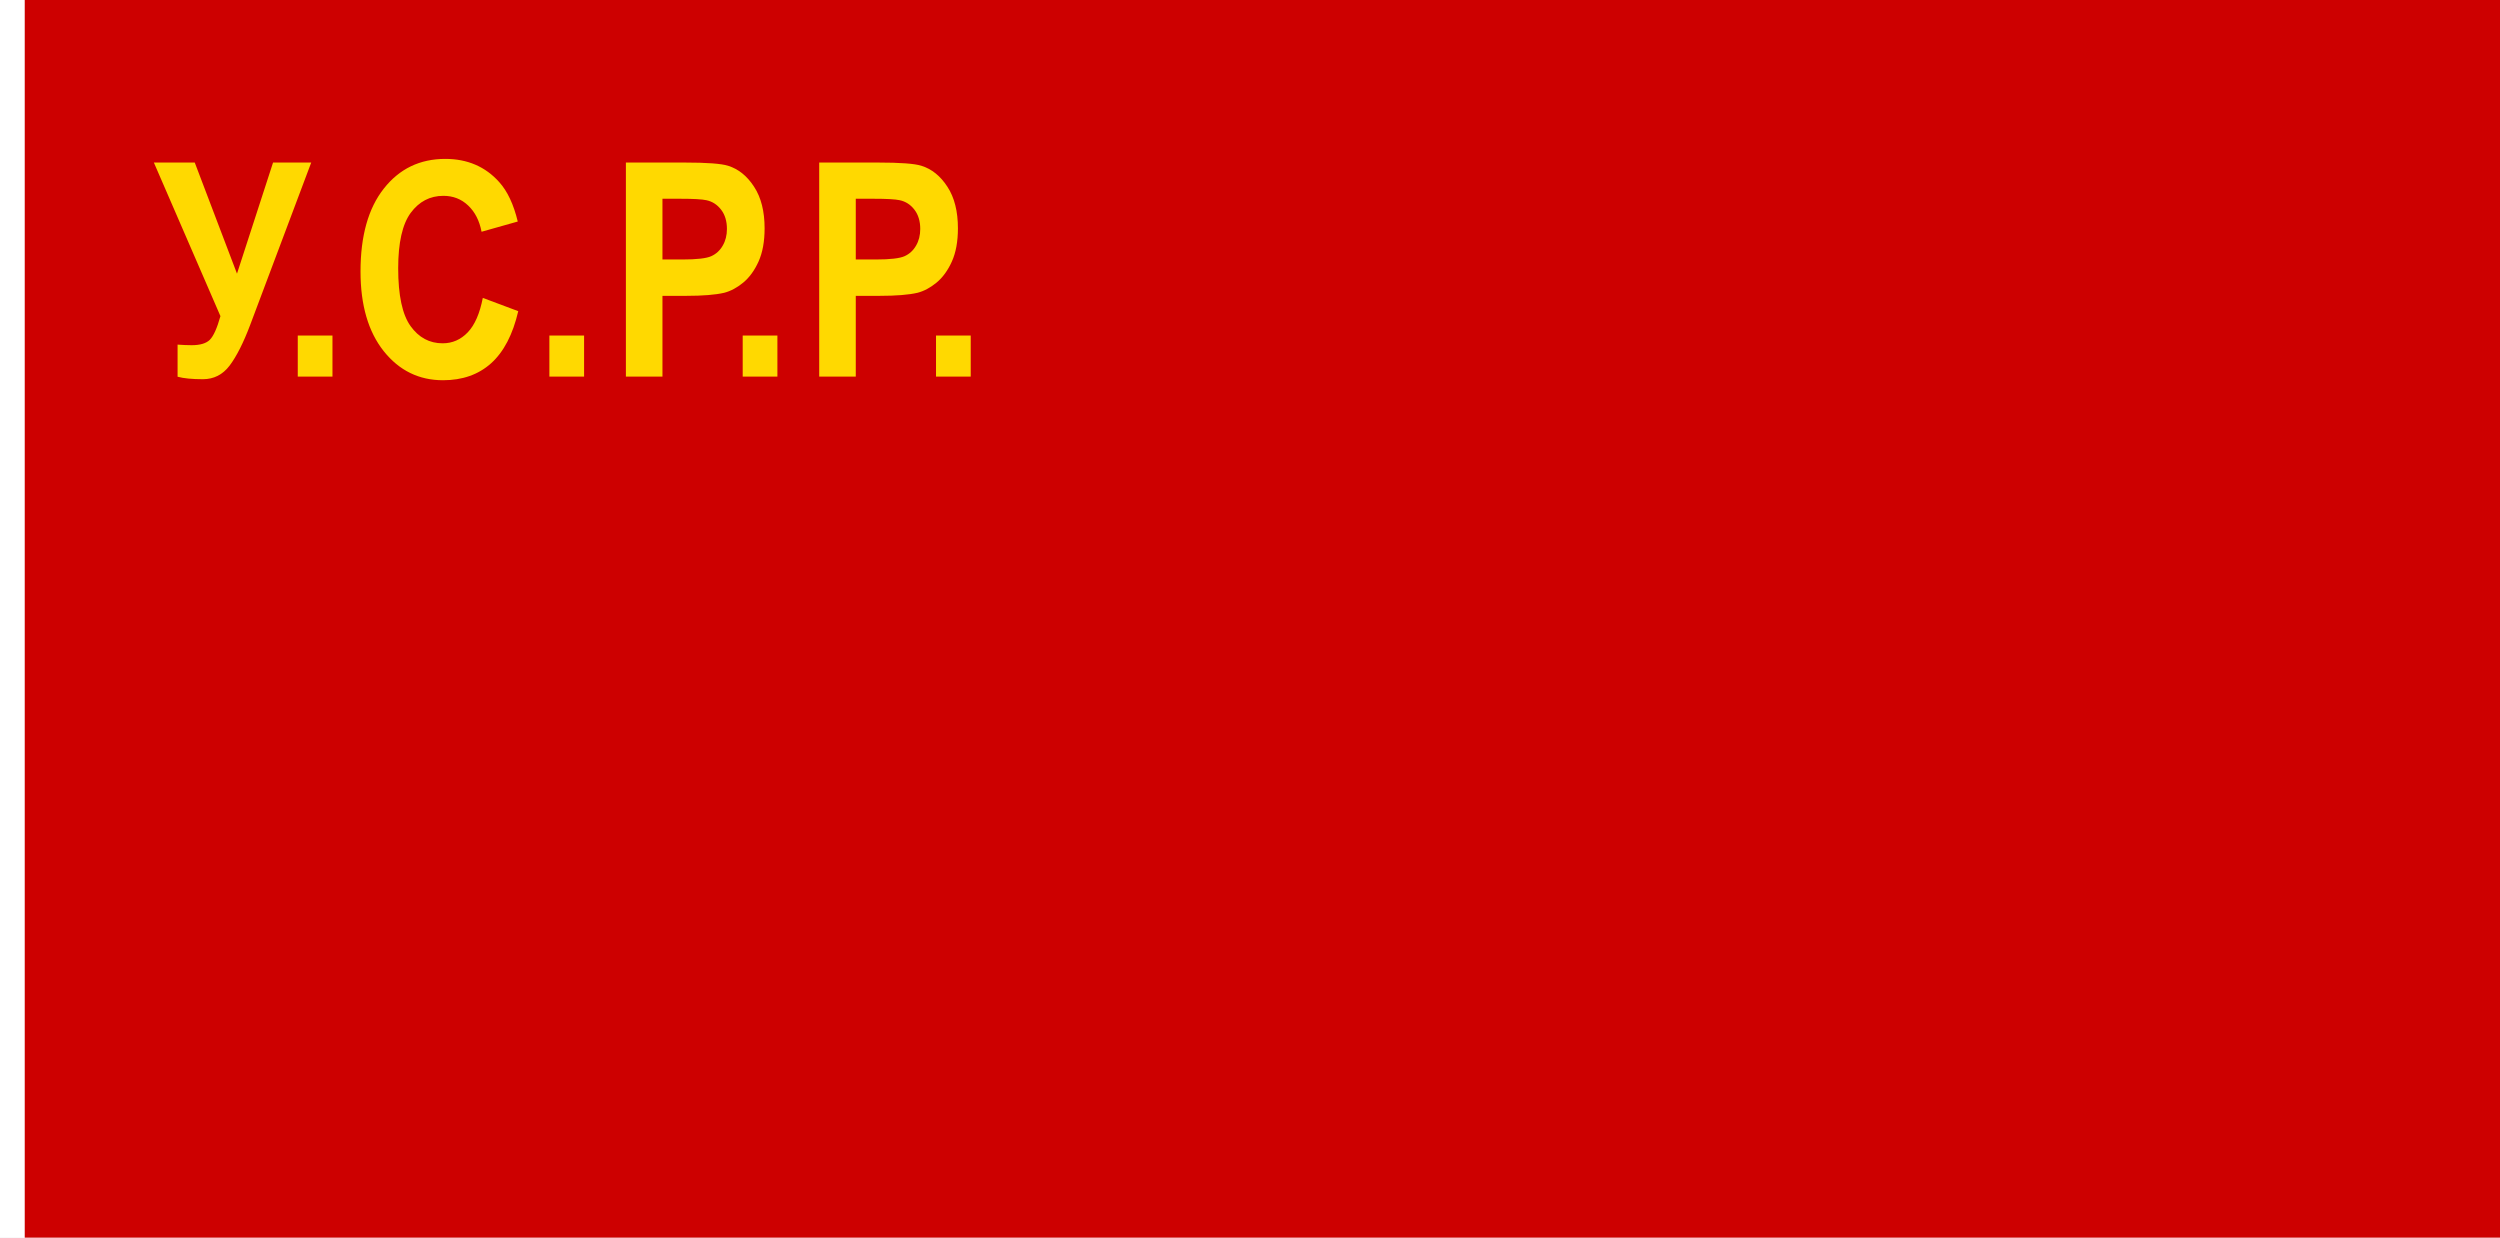
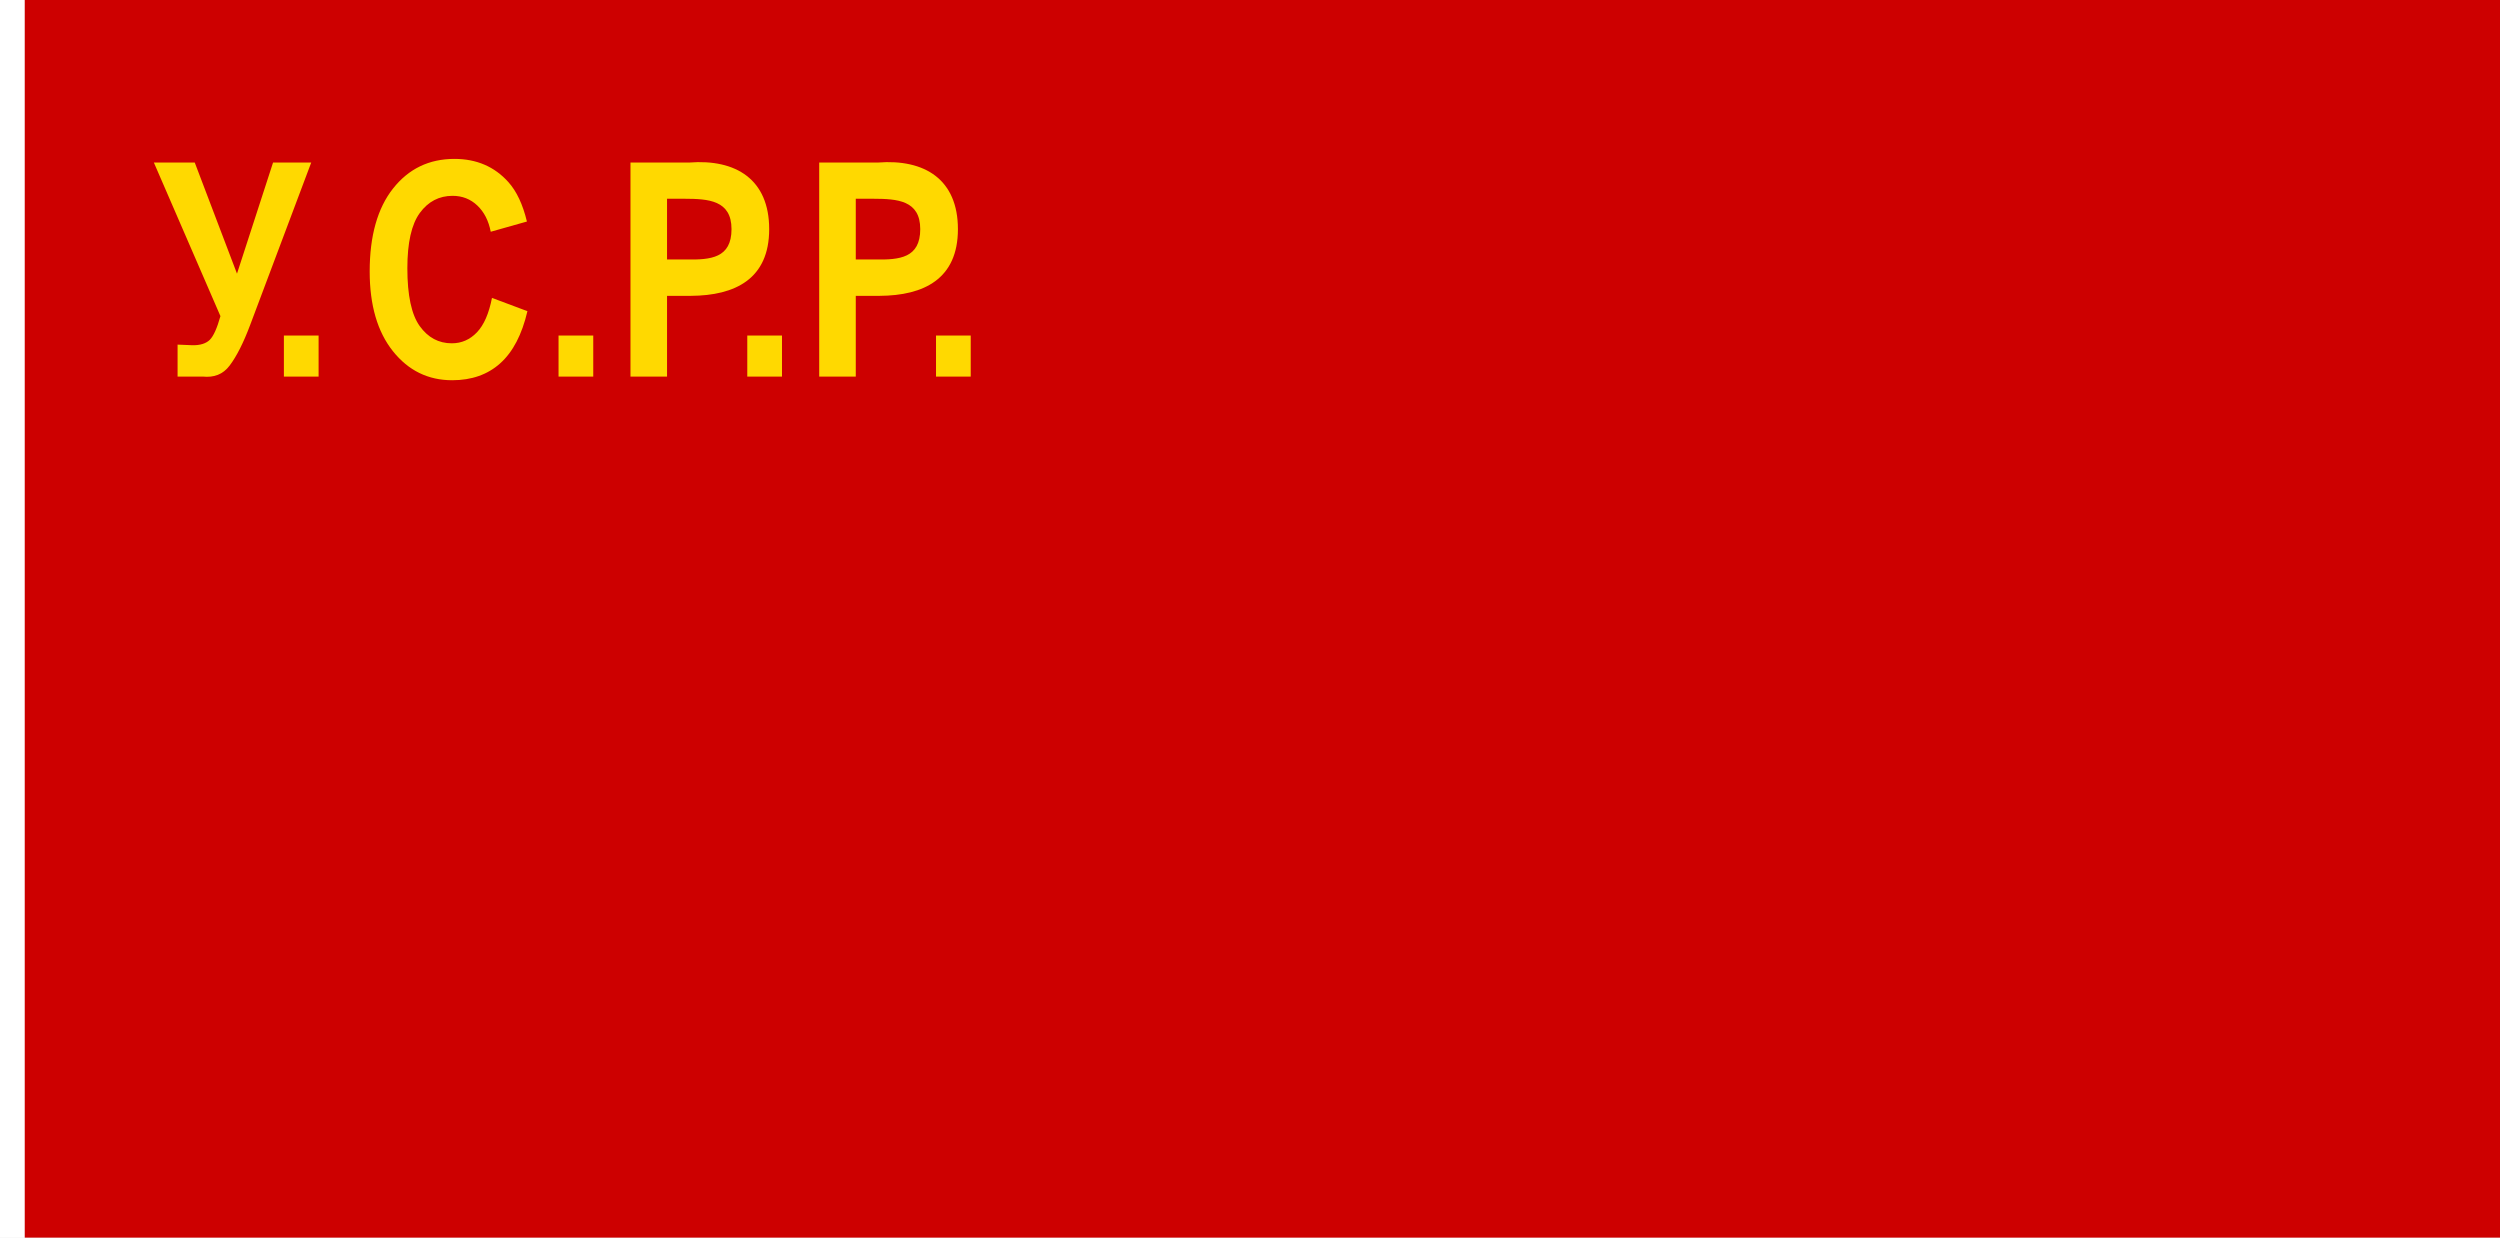
<svg xmlns="http://www.w3.org/2000/svg" width="3636" height="1800" viewBox="0 0 962.025 476.25" version="1.1" id="svg8">
  <defs id="defs2" />
  <g id="layer1" transform="translate(112.3345,-299.2679)">
    <path style="fill:#ffffff;fill-opacity:1;stroke:none;stroke-width:0.512px;stroke-linecap:butt;stroke-linejoin:miter;stroke-opacity:1" d="m -102.81,299.268 h -9.525 v 476.25 h 9.525 z" id="path1079" />
    <path id="path822" d="m 849.69,299.268 h -952.5 v 476.25 h 952.5 z" style="fill:#cd0000;fill-opacity:1;stroke:none;stroke-width:1.547px;stroke-linecap:butt;stroke-linejoin:miter;stroke-opacity:1" />
-     <path style="font-style:normal;font-variant:normal;font-weight:bold;font-stretch:normal;font-size:55.466px;line-height:1.25;font-family:Arial;-inkscape-font-specification:'Arial Bold';text-align:center;letter-spacing:0px;word-spacing:0px;text-anchor:middle;fill:#ffd900;fill-opacity:1;stroke:none;stroke-width:0.076" d="m -53.126,361.816 h 15.733 l 16.255,42.756 13.879,-42.756 H 7.428 l -23.528,62.589 c -2.567,6.78 -5.181,11.948 -7.843,15.507 -2.662,3.521 -6.1,5.281 -10.314,5.281 -4.151,0 -7.399,-0.318 -9.744,-0.955 v -12.36 c 1.996,0.15 3.802,0.225 5.418,0.225 3.264,0 5.593,-0.693 6.987,-2.079 1.426,-1.423 2.788,-4.457 4.088,-9.102 z M 2.247,444.182 V 428.394 H 15.603 v 15.788 z" id="text825" aria-label="У.С.С.Р." />
-     <path style="font-style:normal;font-variant:normal;font-weight:bold;font-stretch:normal;font-size:55.466px;line-height:1.25;font-family:Arial;-inkscape-font-specification:'Arial Bold';text-align:center;letter-spacing:0px;word-spacing:0px;text-anchor:middle;fill:#ffd900;fill-opacity:1;stroke:none;stroke-width:0.076" d="m 73.453,413.899 13.641,5.113 c -2.091,8.989 -5.577,15.675 -10.457,20.058 -4.848,4.345 -11.011,6.517 -18.489,6.517 -9.253,0 -16.858,-3.727 -22.815,-11.181 -5.957,-7.491 -8.936,-17.717 -8.936,-30.676 0,-13.709 2.994,-24.346 8.983,-31.912 5.989,-7.604 13.863,-11.405 23.623,-11.405 8.524,0 15.447,2.978 20.771,8.933 3.169,3.521 5.545,8.577 7.13,15.17 l -13.926,3.933 c -0.824,-4.27 -2.551,-7.641 -5.181,-10.113 -2.598,-2.472 -5.767,-3.708 -9.506,-3.708 -5.165,0 -9.364,2.191 -12.596,6.574 -3.2,4.382 -4.801,11.48 -4.801,21.294 0,10.413 1.584,17.829 4.753,22.249 3.169,4.42 7.288,6.63 12.358,6.63 3.739,0 6.955,-1.405 9.649,-4.214 2.693,-2.809 4.626,-7.229 5.799,-13.259 z m 25.619,30.283 v -15.788 h 13.356 v 15.788 z" id="path1" aria-label="У.С.С.Р." />
-     <path style="font-style:normal;font-variant:normal;font-weight:bold;font-stretch:normal;font-size:55.466px;line-height:1.25;font-family:Arial;-inkscape-font-specification:'Arial Bold';text-align:center;letter-spacing:0px;word-spacing:0px;text-anchor:middle;fill:#ffd900;fill-opacity:1;stroke:none;stroke-width:0.076" d="M 202.906,444.182 V 361.816 h 22.577 c 8.556,0 14.132,0.412 16.731,1.236 3.993,1.236 7.336,3.933 10.029,8.09 2.693,4.12 4.04,9.458 4.04,16.012 0,5.057 -0.776,9.308 -2.329,12.754 -1.553,3.446 -3.533,6.162 -5.941,8.147 -2.377,1.948 -4.801,3.24 -7.272,3.877 -3.359,0.787 -8.223,1.18 -14.592,1.18 h -9.173 v 31.07 z m 14.069,-68.432 v 23.373 h 7.7 c 5.545,0 9.253,-0.431 11.122,-1.292 1.87,-0.861 3.327,-2.21 4.373,-4.045 1.077,-1.835 1.616,-3.97 1.616,-6.405 0,-2.996 -0.745,-5.469 -2.234,-7.416 -1.489,-1.948 -3.375,-3.165 -5.656,-3.652 -1.679,-0.375 -5.054,-0.562 -10.124,-0.562 z m 30.879,68.432 v -15.788 h 13.356 v 15.788 z" id="path2" aria-label="У.С.С.Р." />
-     <path style="font-style:normal;font-variant:normal;font-weight:bold;font-stretch:normal;font-size:55.466px;line-height:1.25;font-family:Arial;-inkscape-font-specification:'Arial Bold';text-align:center;letter-spacing:0px;word-spacing:0px;text-anchor:middle;fill:#ffd900;fill-opacity:1;stroke:none;stroke-width:0.076" d="M 128.515,444.182 V 361.816 h 22.577 c 8.556,0 14.132,0.412 16.731,1.236 3.993,1.236 7.336,3.933 10.029,8.09 2.693,4.12 4.04,9.458 4.04,16.012 0,5.057 -0.776,9.308 -2.329,12.754 -1.553,3.446 -3.533,6.162 -5.941,8.147 -2.377,1.948 -4.801,3.24 -7.272,3.877 -3.359,0.787 -8.223,1.18 -14.592,1.18 h -9.173 v 31.07 z m 14.069,-68.432 v 23.373 h 7.7 c 5.545,0 9.253,-0.431 11.122,-1.292 1.87,-0.861 3.327,-2.21 4.373,-4.045 1.077,-1.835 1.616,-3.97 1.616,-6.405 0,-2.996 -0.745,-5.469 -2.234,-7.416 -1.489,-1.948 -3.375,-3.165 -5.656,-3.652 -1.679,-0.375 -5.054,-0.562 -10.124,-0.562 z m 30.879,68.432 v -15.788 h 13.356 v 15.788 z" id="path3" aria-label="У.С.С.Р." />
+     <path style="font-style:normal;font-variant:normal;font-weight:bold;font-stretch:normal;font-size:55.466px;line-height:1.25;font-family:Arial;-inkscape-font-specification:'Arial Bold';text-align:center;letter-spacing:0px;word-spacing:0px;text-anchor:middle;fill:#ffd900;fill-opacity:1;stroke:none;stroke-width:0.076" d="m -53.126,361.816 h 15.733 l 16.255,42.756 13.879,-42.756 H 7.428 l -23.528,62.589 c -2.551,6.786 -5.172,11.955 -7.843,15.507 -2.653,3.528 -6.12,4.681 -10.314,4.27 h -9.744 v -12.304 l 5.418,0.225 c 3.261,0.135 5.594,-0.691 6.987,-2.079 1.427,-1.422 2.788,-4.457 4.088,-9.102 z m 50.035,82.366 v -15.788 h 13.356 v 15.788 z" id="text825" aria-label="У.С.С.Р." />
+     <path style="font-style:normal;font-variant:normal;font-weight:bold;font-stretch:normal;font-size:55.466px;line-height:1.25;font-family:Arial;-inkscape-font-specification:'Arial Bold';text-align:center;letter-spacing:0px;word-spacing:0px;text-anchor:middle;fill:#ffd900;fill-opacity:1;stroke:none;stroke-width:0.076" d="m 76.981,413.899 13.641,5.113 c -2.091,8.989 -5.575,15.678 -10.457,20.058 -4.846,4.347 -11.011,6.517 -18.489,6.517 -9.253,0 -16.867,-3.72 -22.815,-11.181 -5.966,-7.484 -8.936,-17.717 -8.936,-30.676 0,-13.709 3.004,-24.339 8.983,-31.912 5.998,-7.596 13.863,-11.405 23.623,-11.405 8.524,0 15.44,2.984 20.771,8.933 3.161,3.528 5.545,8.577 7.13,15.17 l -13.926,3.933 c -0.824,-4.27 -2.558,-7.633 -5.181,-10.113 -2.606,-2.464 -5.767,-3.708 -9.506,-3.708 -5.165,0 -9.374,2.184 -12.596,6.574 -3.211,4.375 -4.801,11.48 -4.801,21.294 0,10.413 1.584,17.829 4.753,22.249 3.169,4.42 7.288,6.63 12.358,6.63 3.739,0 6.955,-1.405 9.649,-4.214 2.693,-2.809 4.626,-7.229 5.799,-13.259 z m 25.619,30.283 v -15.788 h 13.356 v 15.788 z" id="path1" aria-label="У.С.С.Р." />
+     <path style="font-style:normal;font-variant:normal;font-weight:bold;font-stretch:normal;font-size:55.466px;line-height:1.25;font-family:Arial;-inkscape-font-specification:'Arial Bold';text-align:center;letter-spacing:0px;word-spacing:0px;text-anchor:middle;fill:#ffd900;fill-opacity:1;stroke:none;stroke-width:0.076" d="M 130.279,444.182 V 361.816 h 22.577 c 18.026,-1.408 30.8,6.507 30.8,25.648 0,19.141 -13.097,25.548 -30.134,25.648 h -9.173 v 31.07 z m 14.069,-68.432 v 23.373 h 7.7 c 9.053,0.131 17.111,-0.524 17.111,-11.686 4.8e-4,-11.162 -8.965,-11.65 -18.014,-11.686 z m 30.879,68.432 v -15.788 h 13.356 v 15.788 z" id="path3" aria-label="У.С.С.Р." />
+     <path style="font-style:normal;font-variant:normal;font-weight:bold;font-stretch:normal;font-size:55.466px;line-height:1.25;font-family:Arial;-inkscape-font-specification:'Arial Bold';text-align:center;letter-spacing:0px;word-spacing:0px;text-anchor:middle;fill:#ffd900;fill-opacity:1;stroke:none;stroke-width:0.076" d="M 202.906,444.182 V 361.816 h 22.577 c 18.026,-1.408 30.8,6.507 30.8,25.648 0,19.141 -13.097,25.548 -30.134,25.648 h -9.173 v 31.07 z m 14.069,-68.432 v 23.373 h 7.7 c 9.053,0.131 17.111,-0.524 17.111,-11.686 4.8e-4,-11.162 -8.965,-11.65 -18.014,-11.686 z m 30.879,68.432 v -15.788 h 13.356 v 15.788 z" id="path4" aria-label="У.С.С.Р." />
  </g>
</svg>
